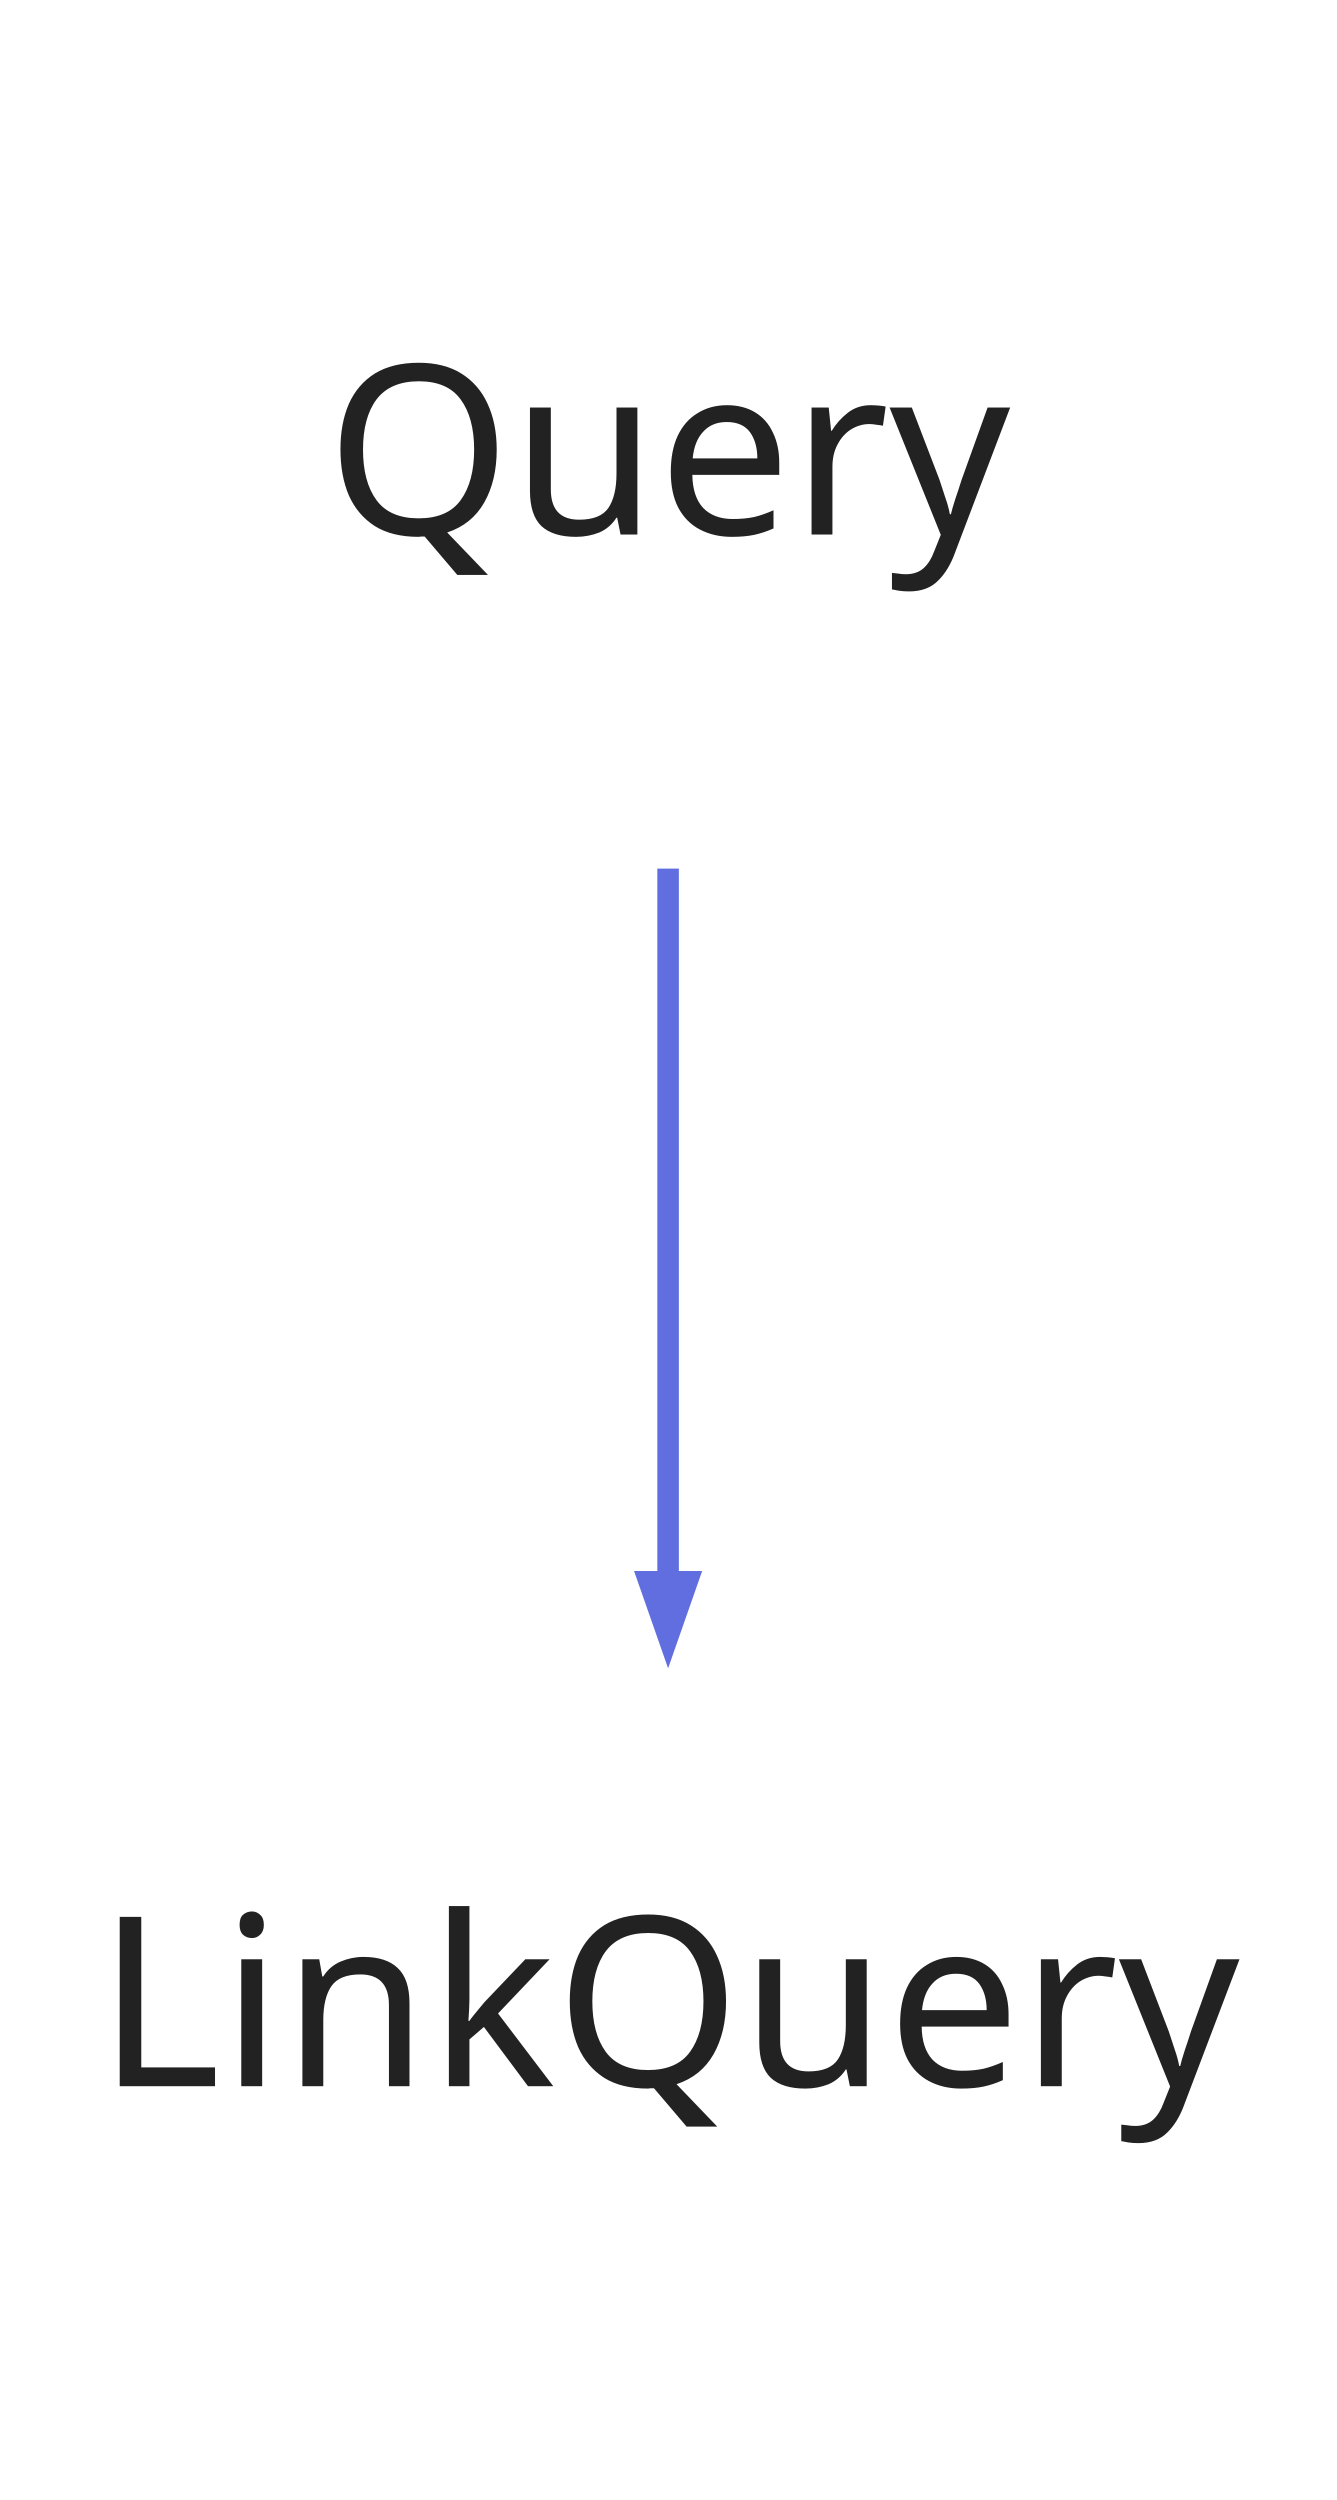
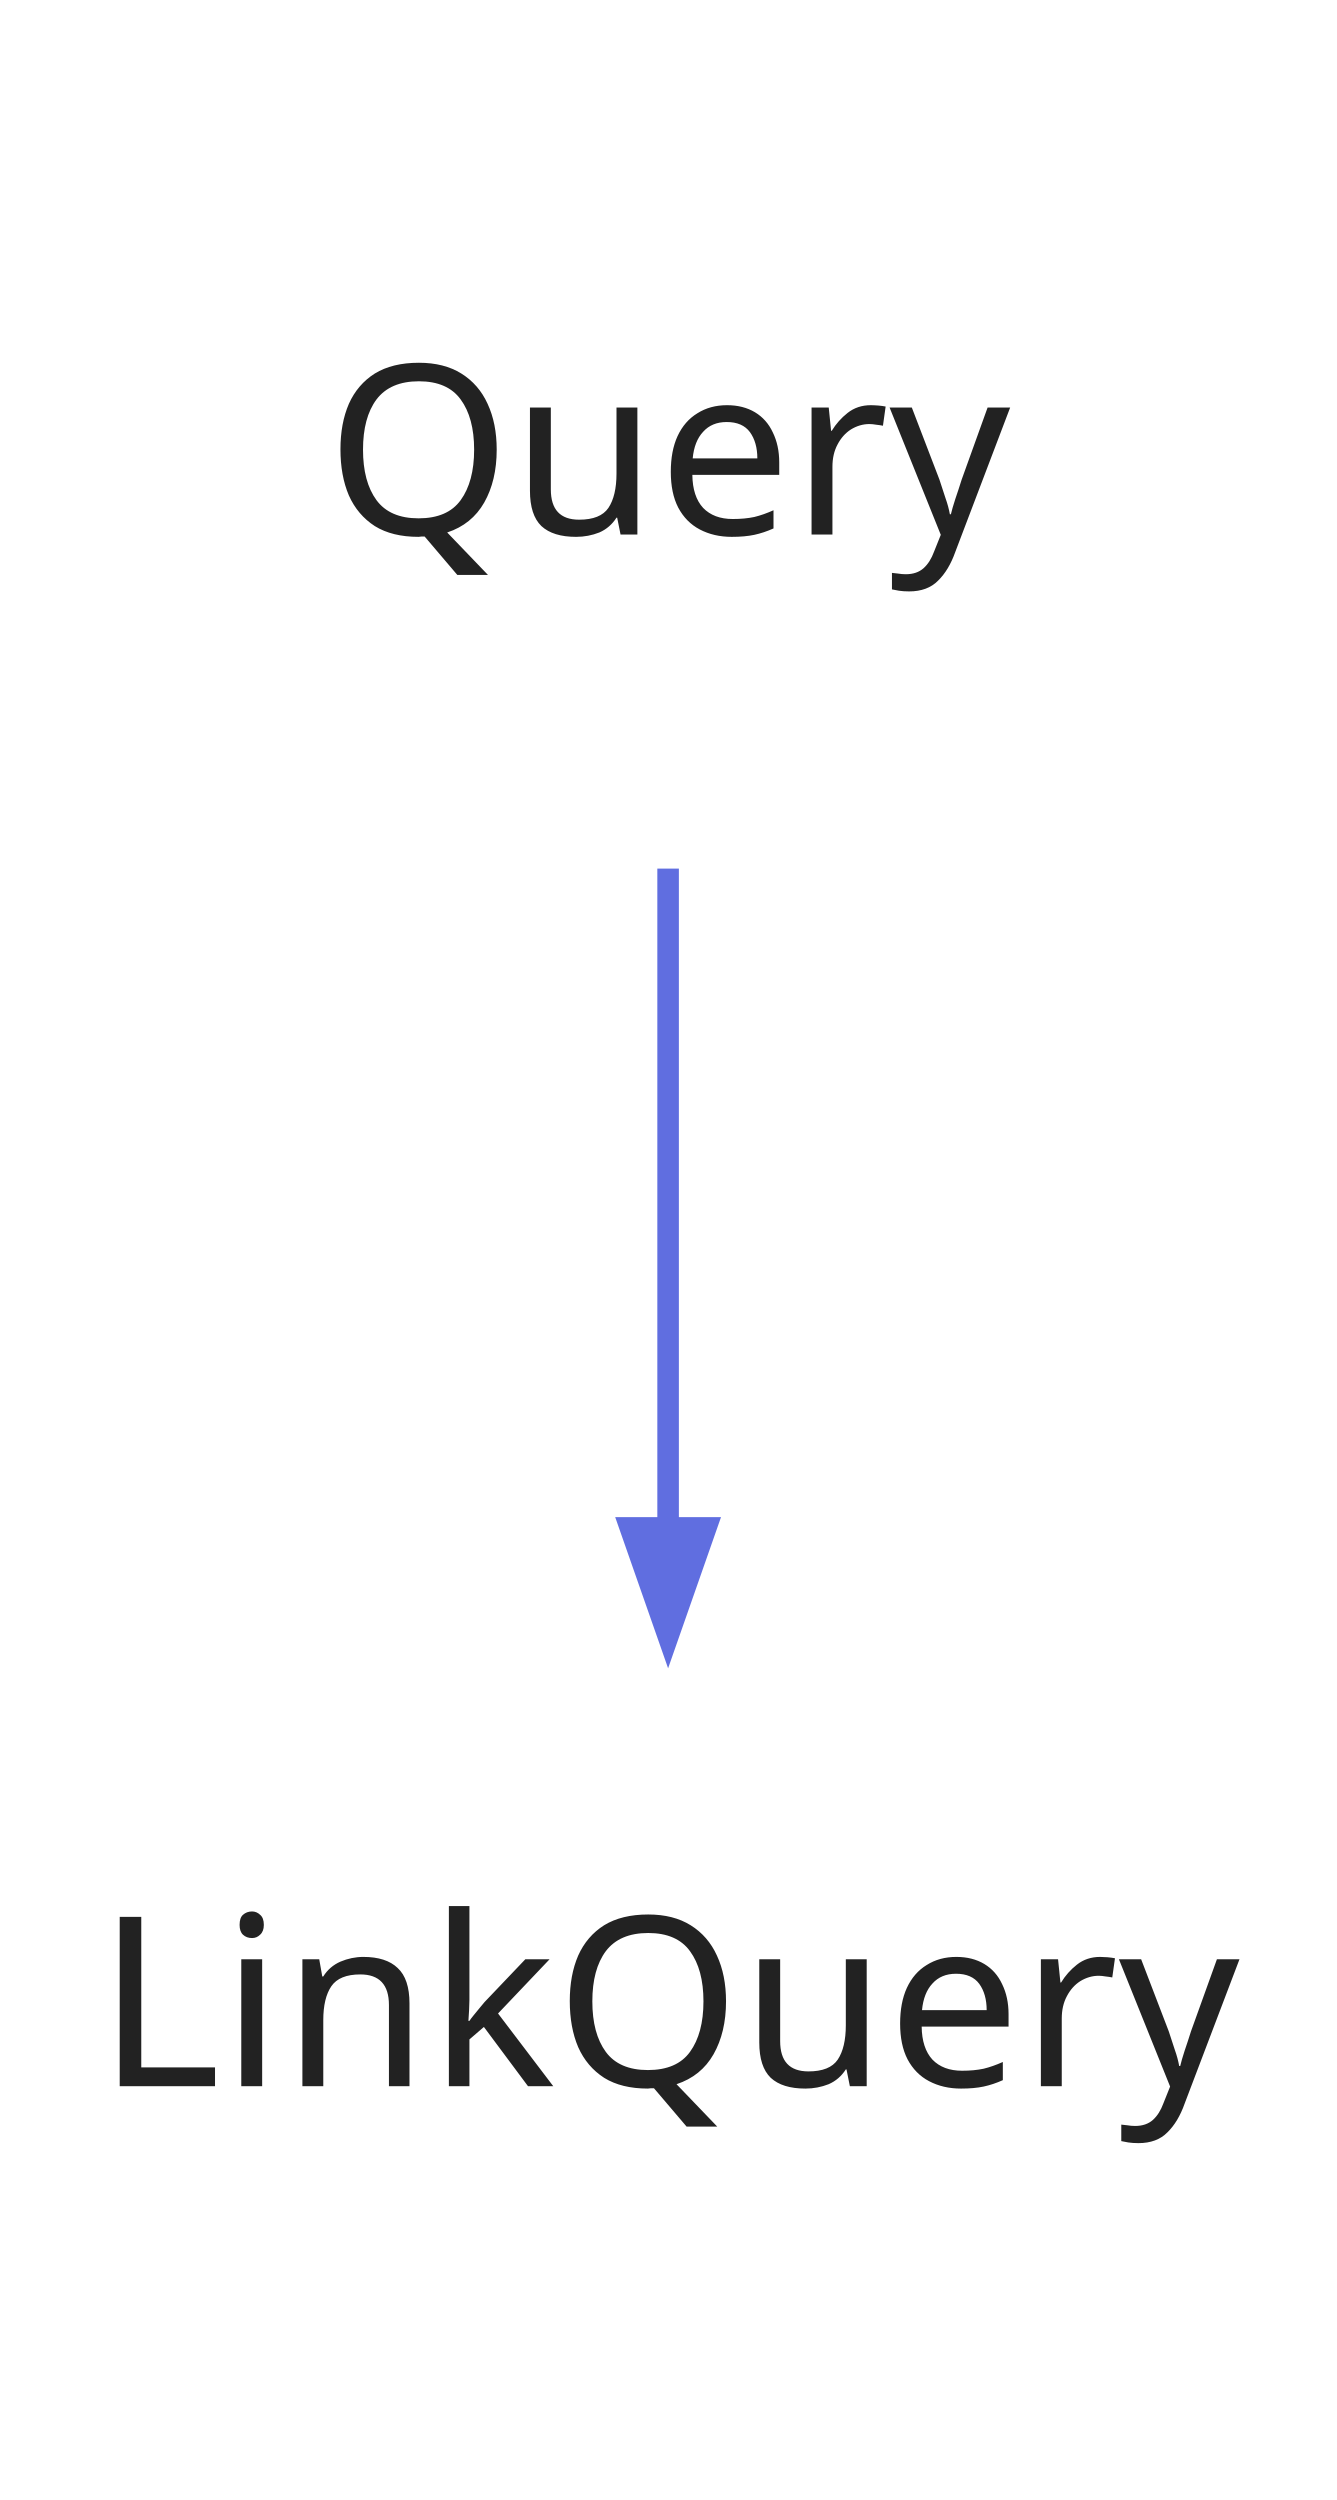
<svg xmlns="http://www.w3.org/2000/svg" width="62pt" height="116pt" viewBox="0.00 0.00 62.00 116.00">
  <g id="graph0" class="graph" transform="scale(1 1) rotate(0) translate(4 112)">
    <polygon fill="none" stroke="none" points="-4,4 -4,-112 58,-112 58,4 -4,4" />
    <g id="node1" class="node">
      <text text-anchor="middle" x="27" y="-87.2" font-family="Segoe UI" font-size="11.00" fill="#222222">Query</text>
    </g>
    <g id="node2" class="node">
      <text text-anchor="middle" x="27" y="-15.2" font-family="Segoe UI" font-size="11.00" fill="#222222">LinkQuery</text>
    </g>
    <g id="edge1" class="edge">
-       <path fill="none" stroke="#606ee0" d="M27,-71.697C27,-61.694 27,-49.074 27,-38.693" />
-       <polygon fill="#606ee0" stroke="#606ee0" points="27.875,-38.604 27,-36.104 26.125,-38.604 27.875,-38.604" />
+       <path fill="none" stroke="#606ee0" d="M27,-71.697C27,-62.457 27,-50.984 27,-41.105" />
+       <polygon fill="#606ee0" stroke="#606ee0" points="28.75,-41.104 27,-36.104 25.25,-41.104 28.75,-41.104" />
    </g>
  </g>
</svg>
